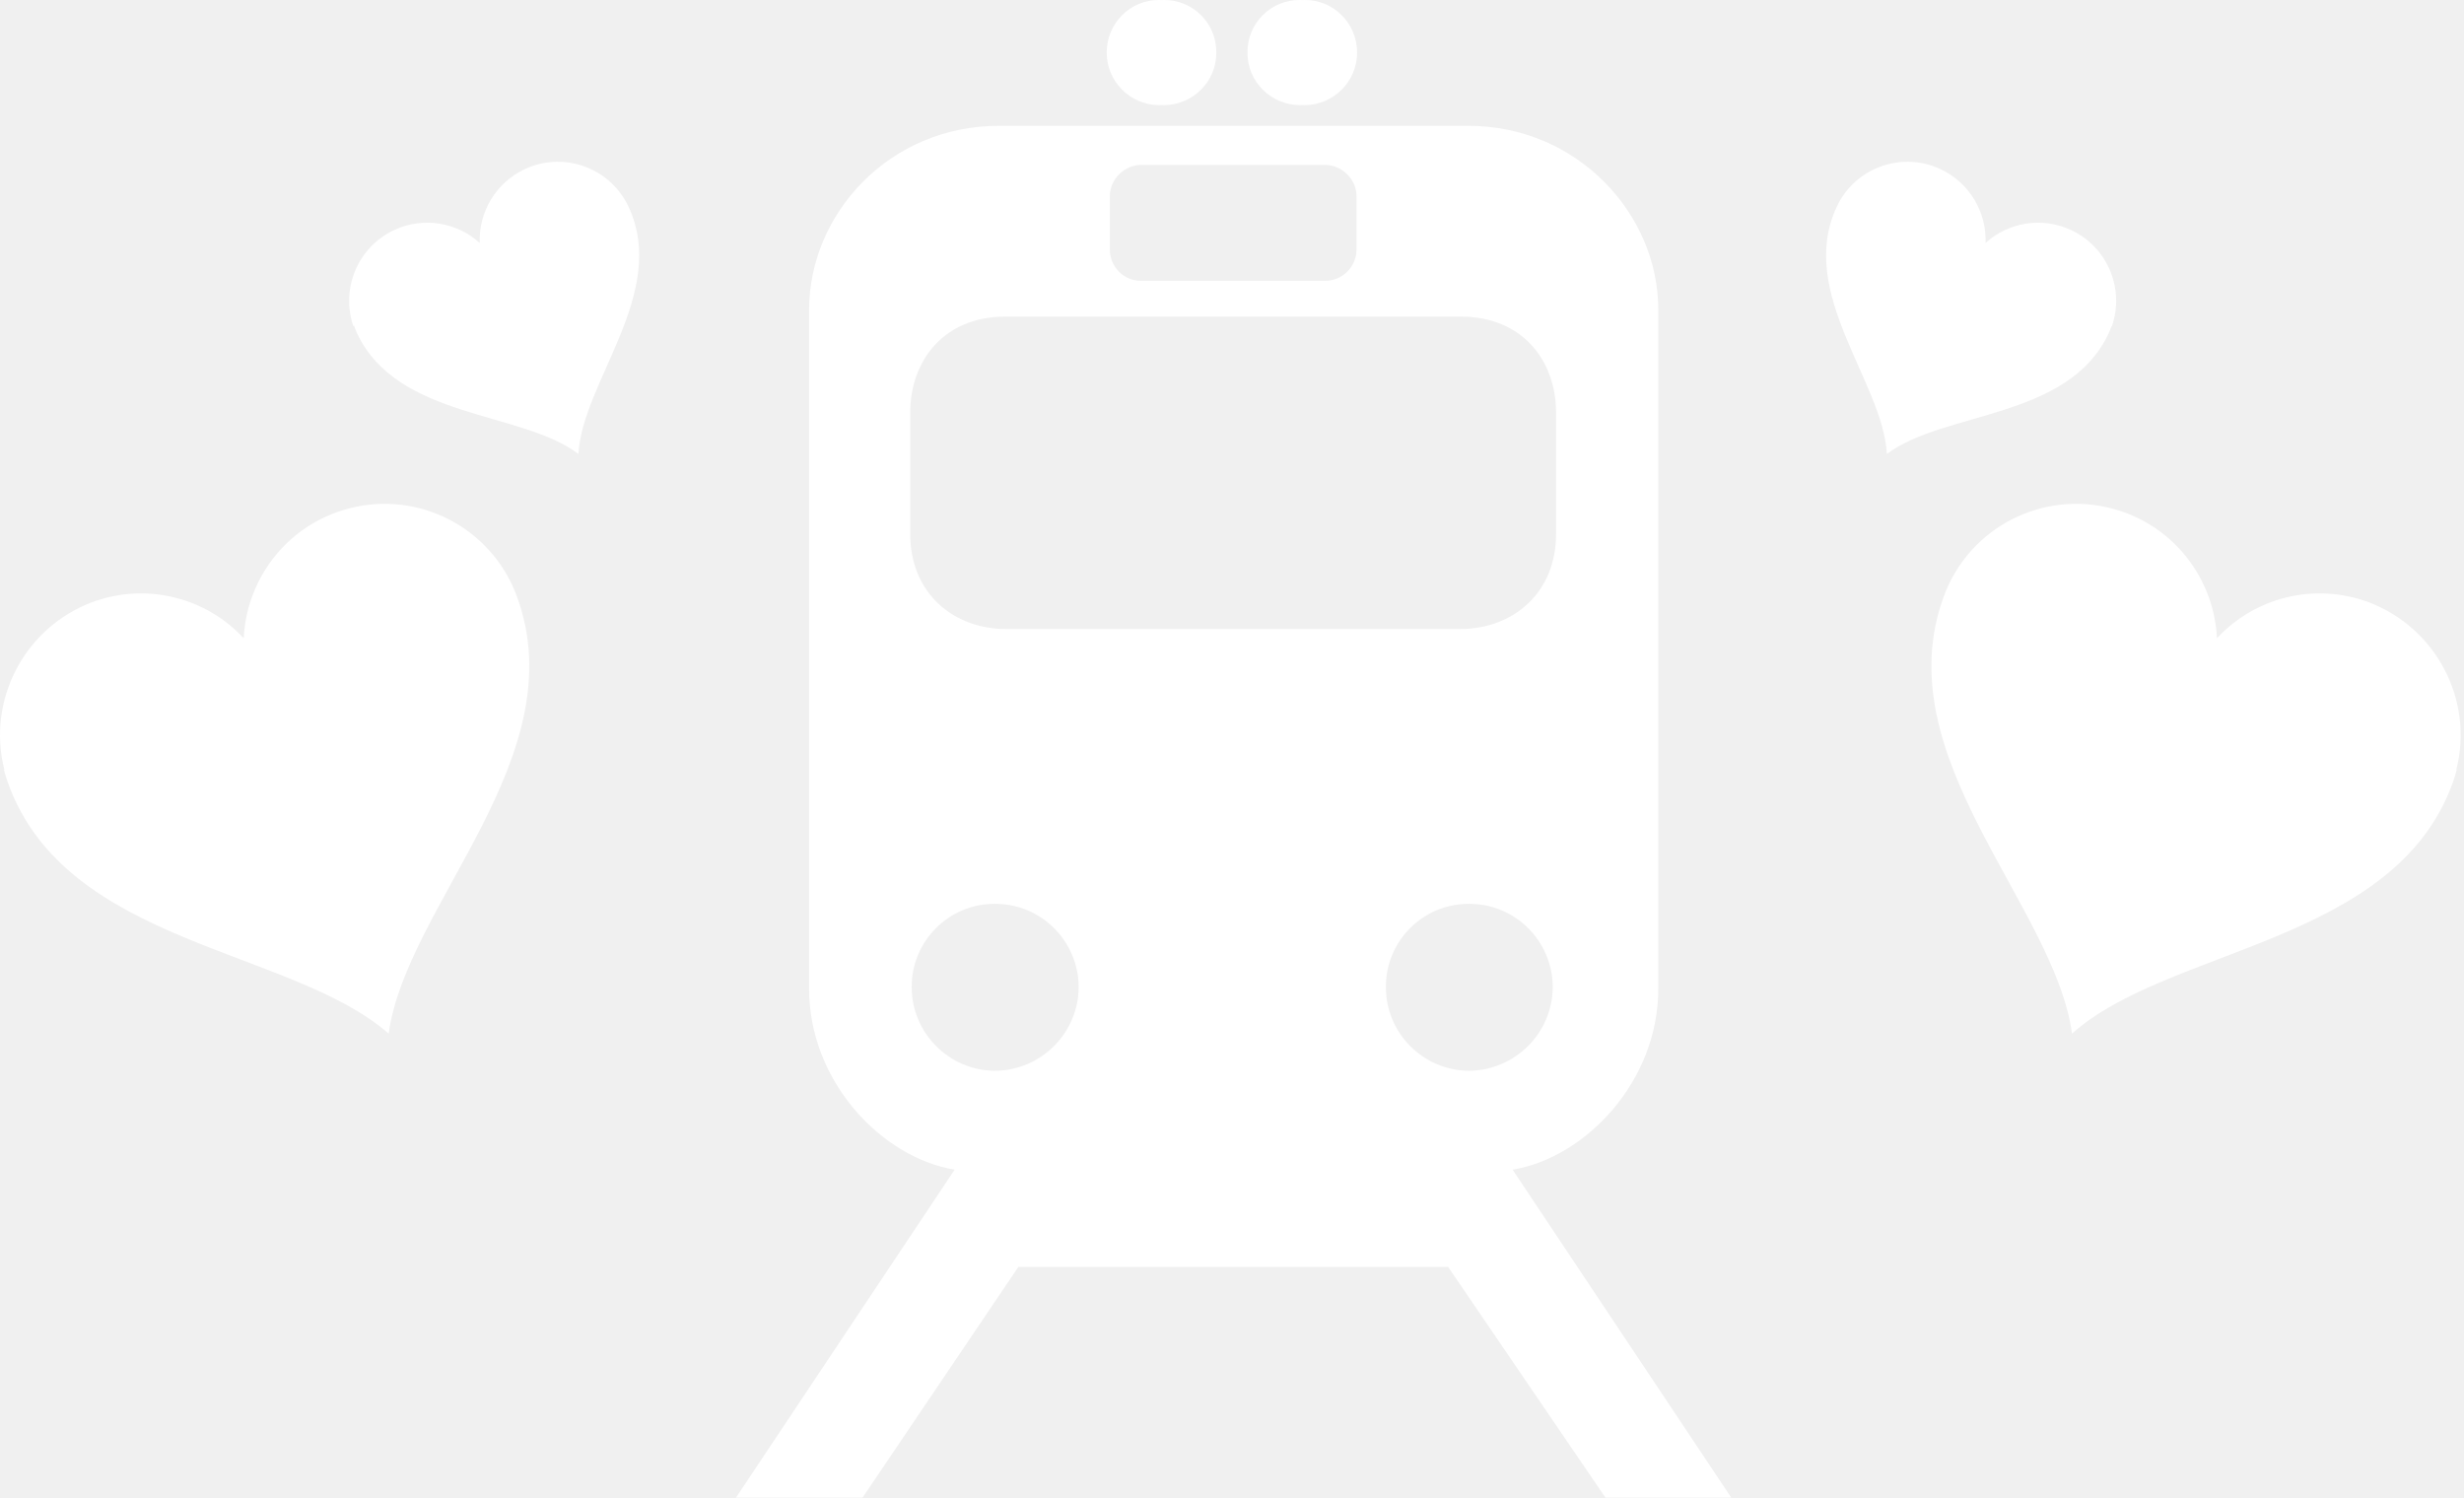
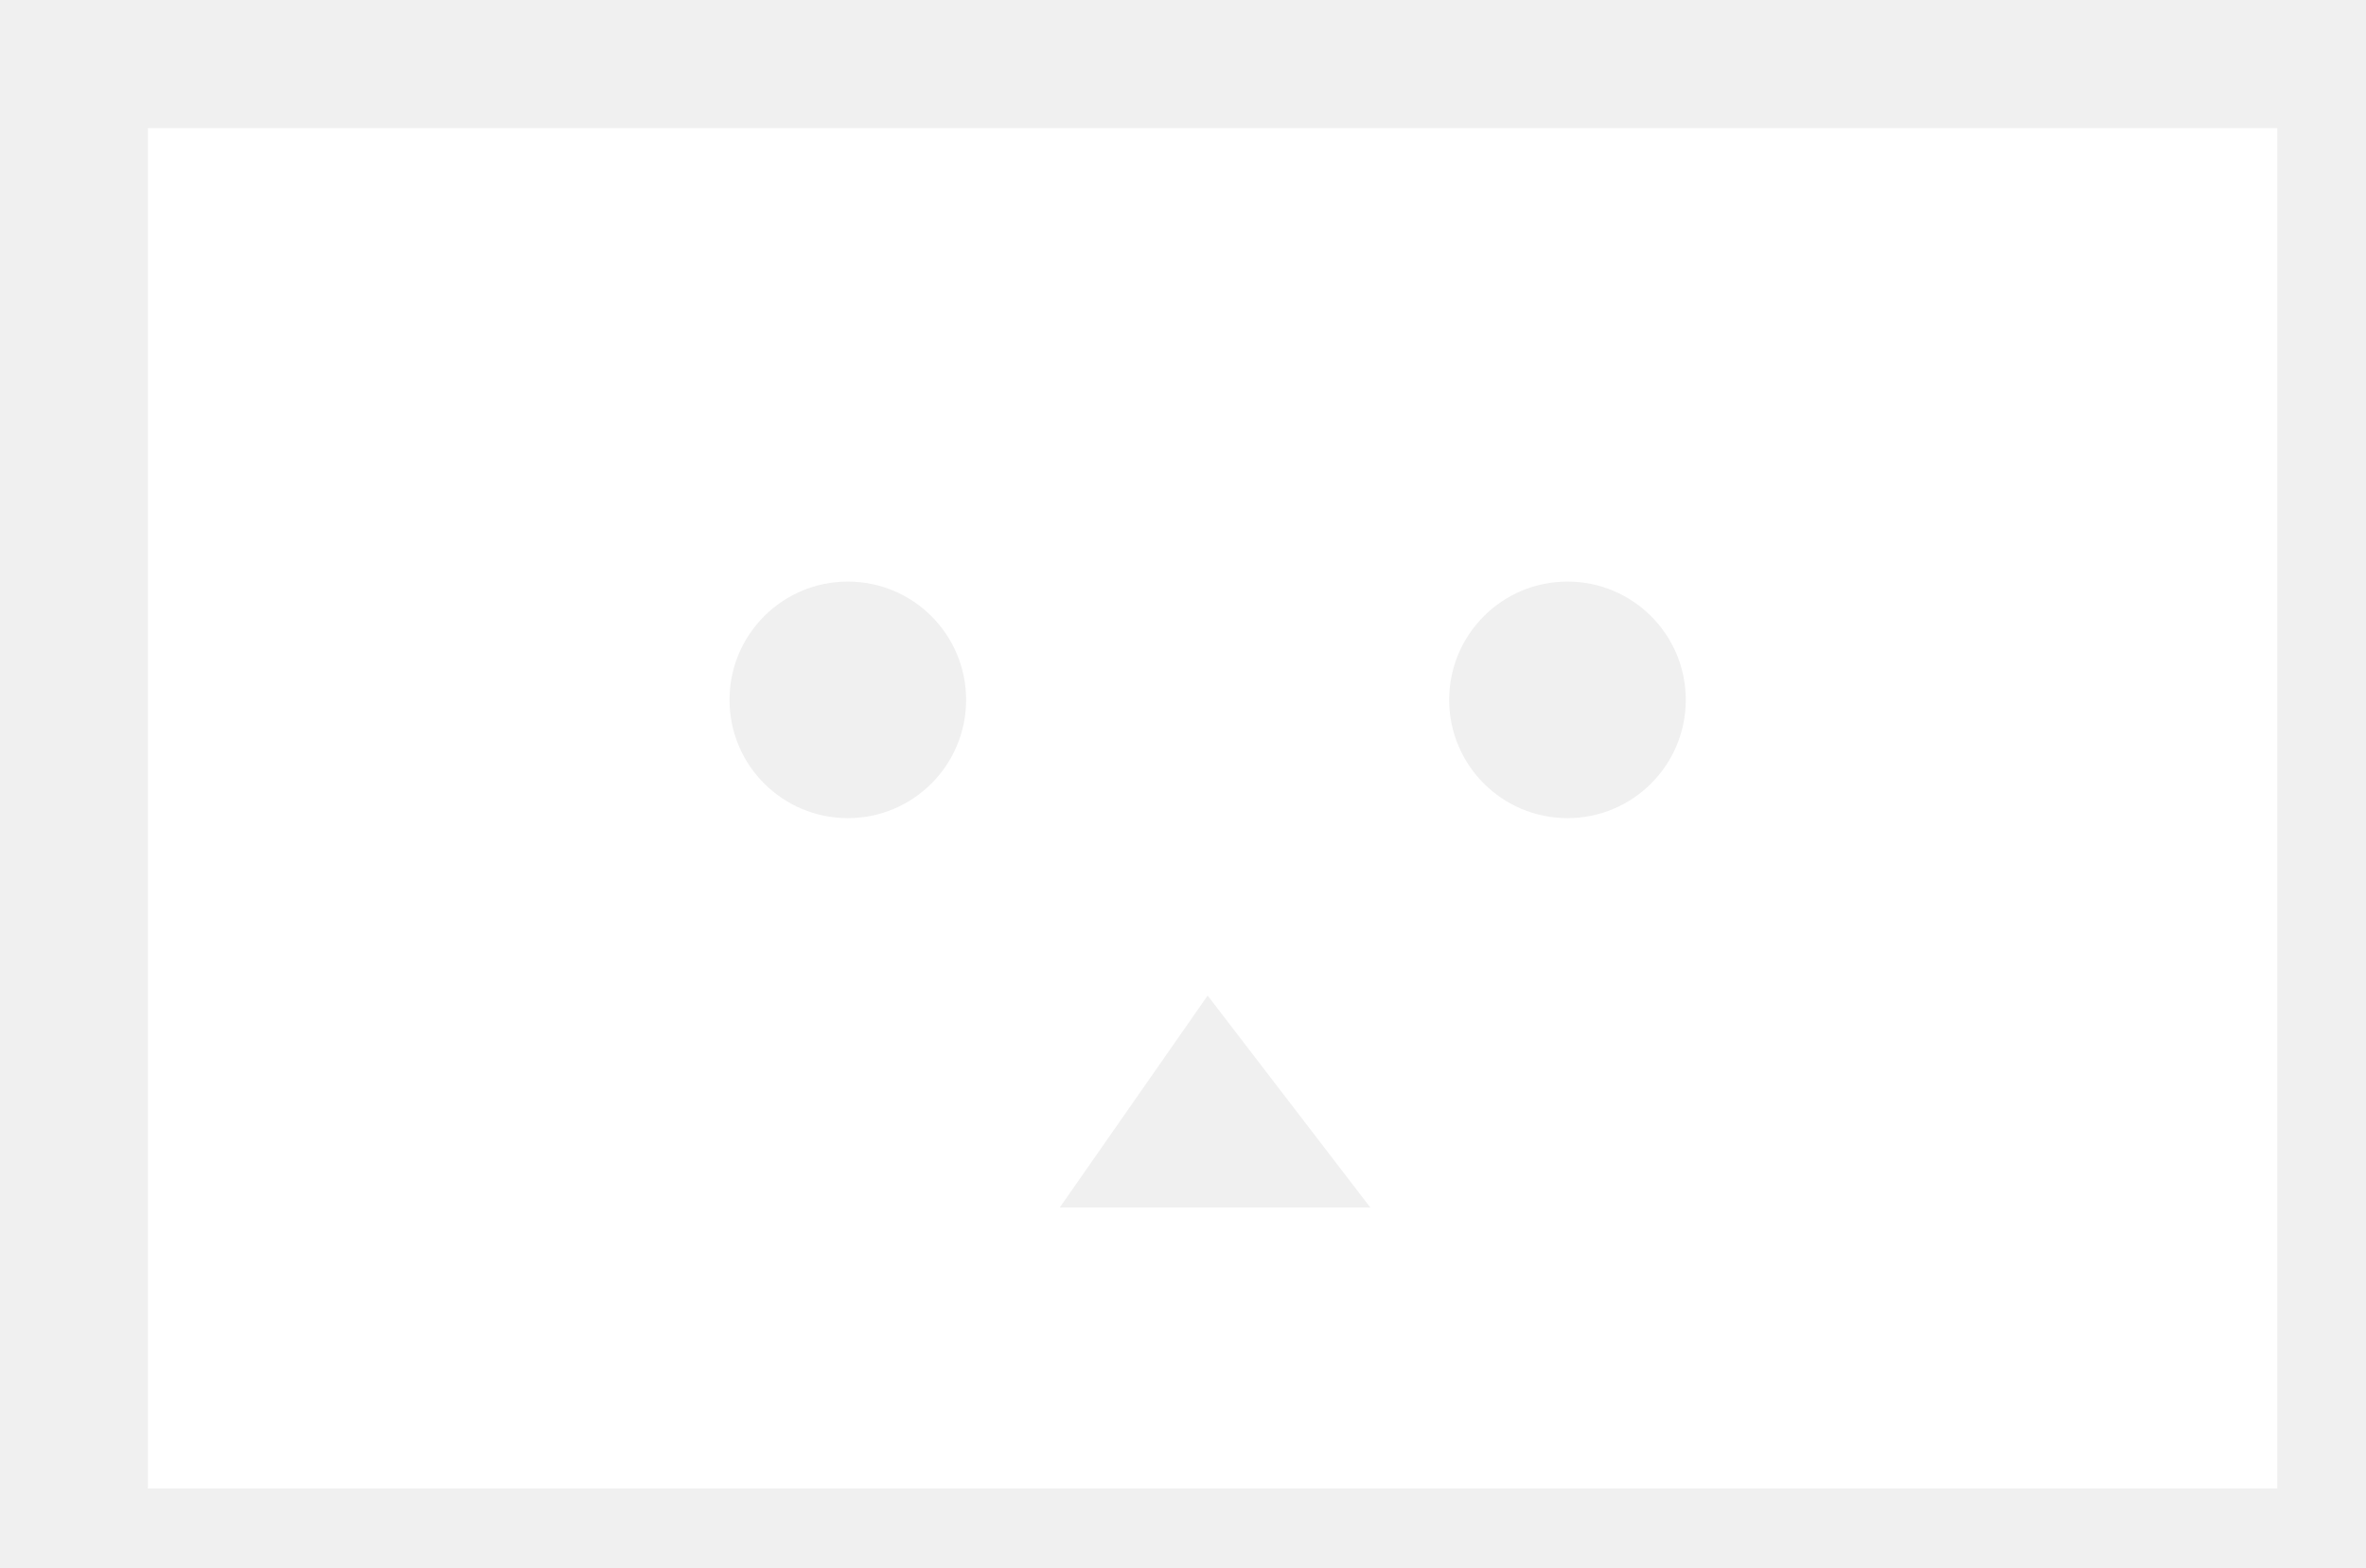
- <svg xmlns="http://www.w3.org/2000/svg" viewBox="0 0 164.514 100">
-   <path fill="#fff" d="M77.7 7.02c-1.93-.007-3.51-1.58-3.51-3.51.004-1.96 1.58-3.53 3.51-3.51 1.95-.021 3.53 1.56 3.51 3.51.015 1.93-1.56 3.5-3.51 3.51zM87.1 7.02c1.94-.007 3.51-1.58 3.51-3.51 0-1.96-1.58-3.53-3.51-3.51-1.95-.021-3.52 1.56-3.51 3.51-.013 1.93 1.56 3.5 3.51 3.51zM101 78.1c4.87-.809 9.73-5.9 9.72-12.1v-45.3c.012-6.39-5.38-12.3-12.7-12.3h-31.3c-7.34-.007-12.7 5.87-12.7 12.3v45.3c-.007 6.21 4.85 11.3 9.72 12.1l-14.6 21.9h8.45l10.4-15.4h28.7l10.5 15.4h8.4l-14.6-21.9zm-26.9-65c.002-1.14.969-2.07 2.08-2.09h12.3c1.12.016 2.09.952 2.09 2.09v3.56c0 1.13-.916 2.09-2.09 2.09h-12.3c-1.17.004-2.08-.955-2.08-2.09v-3.56zm-7.68 58.4c-3.06-.023-5.55-2.52-5.55-5.6-.007-3.07 2.49-5.56 5.55-5.55 3.09-.016 5.58 2.48 5.6 5.55-.013 3.08-2.51 5.58-5.6 5.6zm.713-29.5c-3.51-.021-6.37-2.42-6.36-6.36v-8.14c.025-3.4 2.22-6.36 6.36-6.36h30.4c4.15.007 6.34 2.97 6.36 6.36v8.14c.011 3.94-2.85 6.34-6.36 6.36h-30.4zm25.4 23.9c-.009-3.07 2.48-5.56 5.54-5.55 3.09-.016 5.58 2.48 5.6 5.55-.016 3.08-2.51 5.57-5.6 5.6-3.06-.024-5.55-2.52-5.54-5.6zM141 21.8c.87-2.5-.275-5.3-2.72-6.44-1.96-.915-4.2-.505-5.71.862.078-2.03-1.05-4.01-3.01-4.93-2.45-1.14-5.33-.221-6.68 2.05-.09.151-.174.309-.25.472-2.68 5.74 3.1 11.7 3.35 16.5 3.82-2.88 12.1-2.3 14.8-8.04.076-.163.143-.328.201-.495zM164 51.4c1.18-4.62-1.31-9.48-5.88-11.2-3.67-1.34-7.63-.265-10.1 2.42-.171-3.67-2.5-7.06-6.16-8.4-4.58-1.68-9.61.418-11.7 4.71-.139.286-.265.582-.377.887-3.94 10.7 7.38 20.6 8.56 29.2 6.43-5.76 21.5-6 25.4-16.7.112-.305.207-.612.286-.92zM86.8 7.02c1.93-.007 3.51-1.58 3.51-3.51-.004-1.96-1.58-3.53-3.51-3.51-1.95-.021-3.53 1.56-3.51 3.51-.015 1.93 1.56 3.5 3.51 3.51zM77.4 7.02c-1.94-.007-3.51-1.58-3.51-3.51 0-1.96 1.58-3.53 3.51-3.51 1.95-.021 3.52 1.56 3.51 3.51.013 1.93-1.56 3.5-3.51 3.51zM23.6 21.8c-.87-2.5.275-5.3 2.72-6.44 1.96-.915 4.2-.505 5.71.862-.078-2.03 1.05-4.01 3.01-4.93 2.45-1.14 5.33-.221 6.68 2.05.09.151.174.309.25.472 2.68 5.74-3.1 11.7-3.35 16.5-3.8-2.9-12.1-2.3-14.8-8.1l-.2-.5zM.292 51.4c-1.18-4.62 1.31-9.48 5.88-11.2 3.67-1.34 7.63-.265 10.1 2.42.171-3.67 2.5-7.06 6.16-8.4 4.58-1.68 9.61.418 11.7 4.71.139.286.265.582.377.887 3.94 10.7-7.38 20.6-8.56 29.2-6.5-5.7-21.5-5.9-25.4-16.7-.112-.305-.207-.612-.286-.92z" />
+ <svg xmlns="http://www.w3.org/2000/svg" viewBox="0 0 240 159">
+   <path d="M 139 122.5 L 107.5 122.5 L 122.5 101 L 139 122.5 ZM 147 71 C 147 64.373 152.373 59 159 59 C 165.627 59 171 64.373 171 71 C 171 77.627 165.627 83 159 83 C 152.373 83 147 77.627 147 71 ZM 74 71 C 74 64.373 79.373 59 86 59 C 92.627 59 98 64.373 98 71 C 98 77.627 92.627 83 86 83 C 79.373 83 74 77.627 74 71 ZM 15 13 L 15 151 L 231 151 L 231 13 L 15 13 Z" fill="#ffffff" />
</svg>
